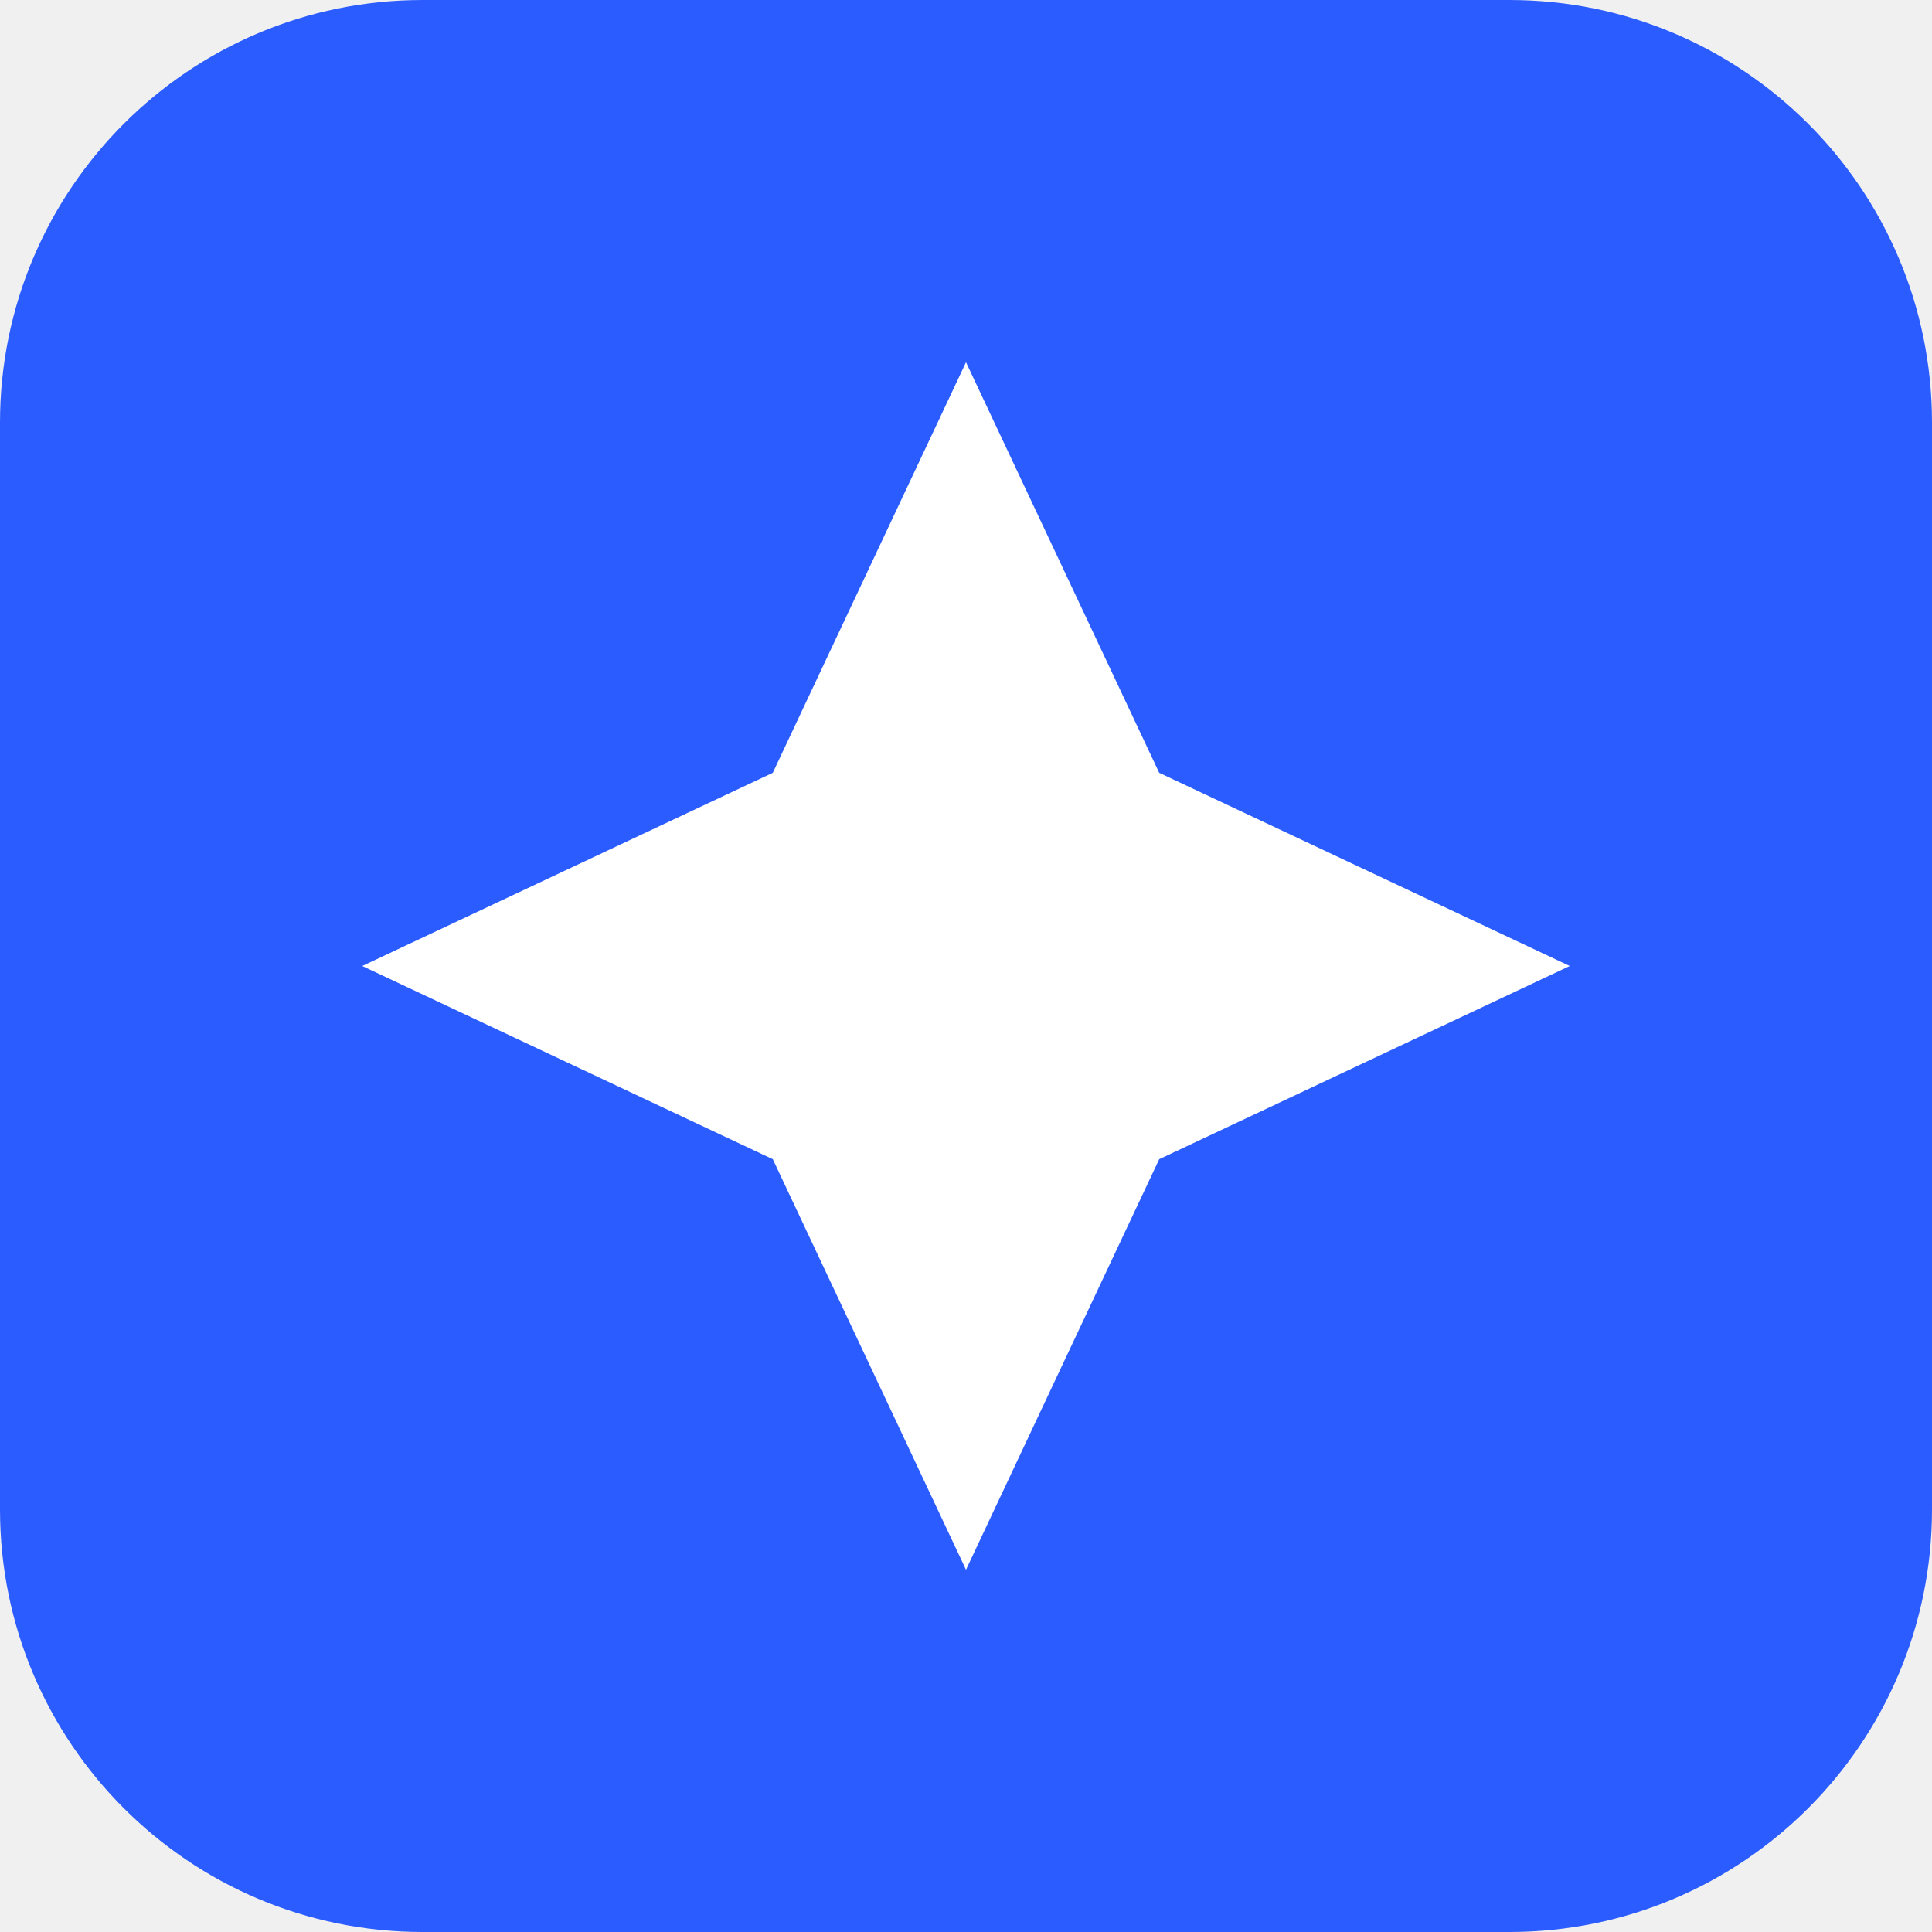
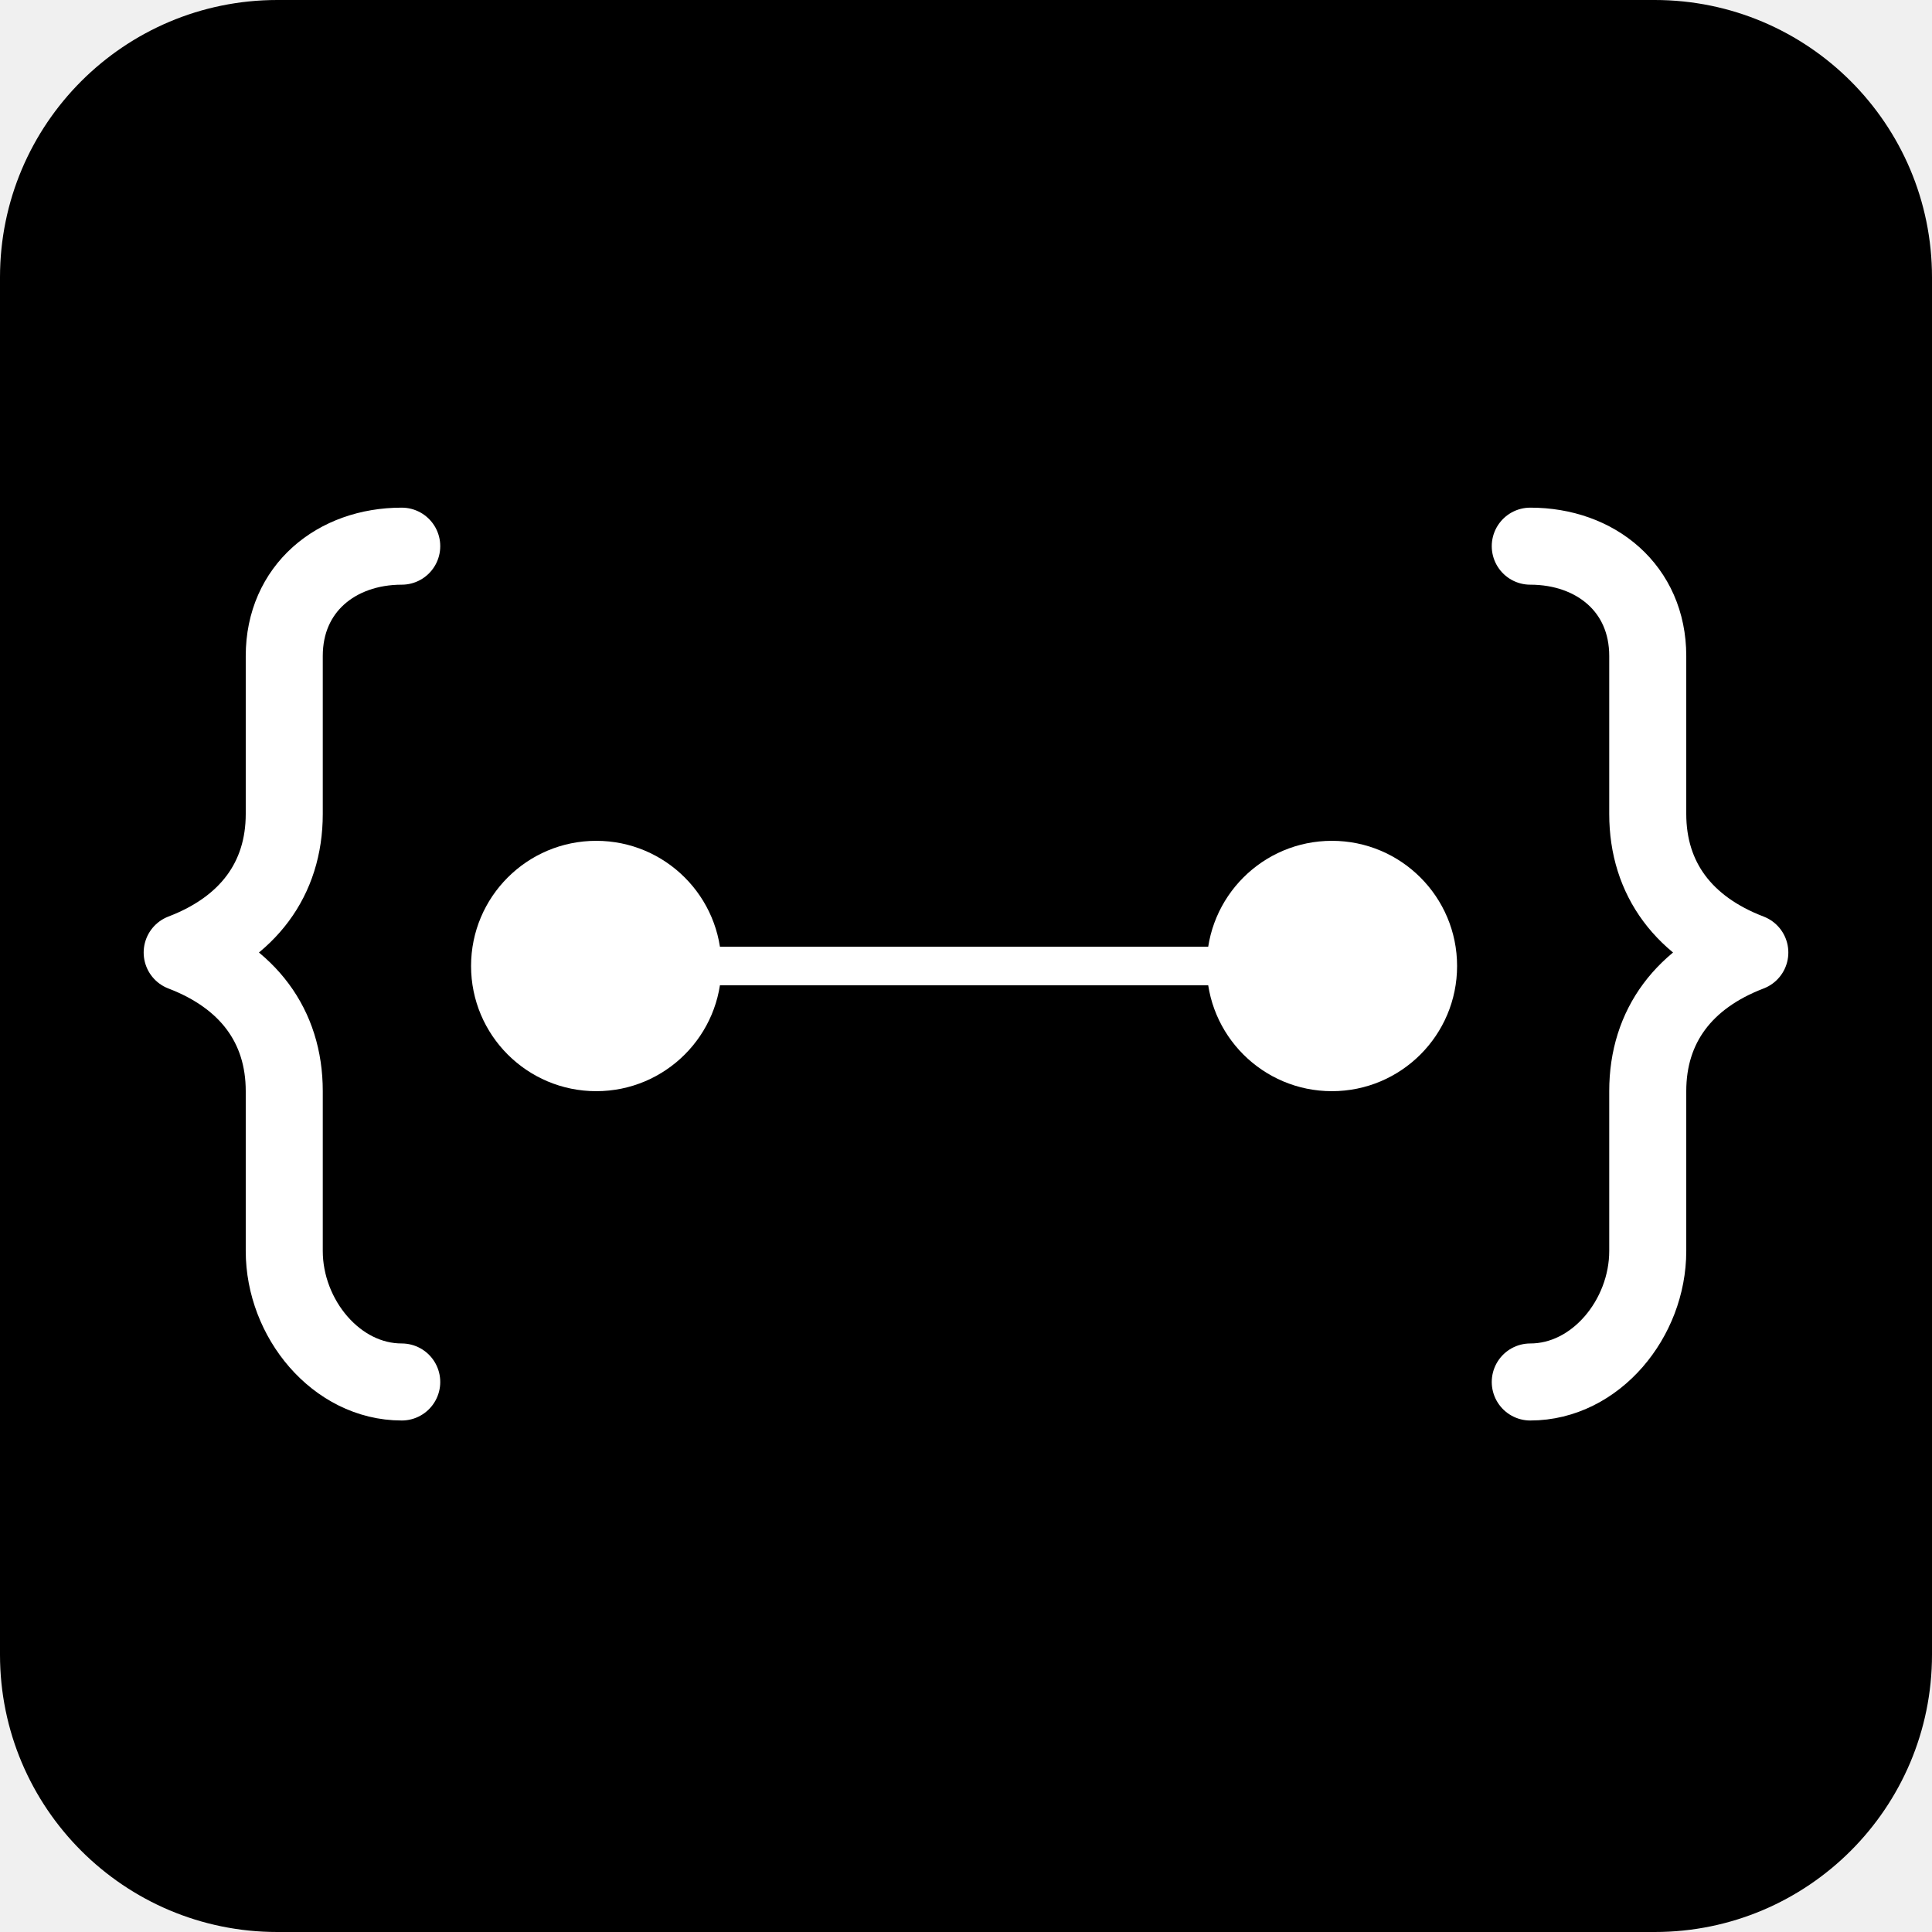
- <svg xmlns="http://www.w3.org/2000/svg" viewBox="0 0 32 32">
-   <rect width="32" height="32" rx="7" fill="#2b5cff" />
-   <path d="M16 6l3.2 6.8L26 16l-6.8 3.2L16 26l-3.2-6.8L6 16l6.8-3.2z" fill="#ffffff" />
+ <svg xmlns="http://www.w3.org/2000/svg" width="1254" height="1254" viewBox="0 0 1254 1254">
+   <rect x="0" y="0" width="1254" height="1254" rx="180" fill="#000000" />
+   <g transform="translate(627 627) scale(1.25) translate(-627 -627)">
+     <path d="M 334 409 C 300 409 273 431 273 466 V 548 C 273 582 254 607 220 620 C 254 633 273 658 273 692 V 775 C 273 810 300 843 334 843" fill="none" stroke="#FFFFFF" stroke-width="40" stroke-linecap="round" stroke-linejoin="round" />
+     <path d="M 920 409 C 954 409 981 431 981 466 V 548 C 981 582 1000 607 1034 620 C 1000 633 981 658 981 692 V 775 C 981 810 954 843 920 843" fill="none" stroke="#FFFFFF" stroke-width="40" stroke-linecap="round" stroke-linejoin="round" />
+     <line x1="435" y1="627" x2="817" y2="627" stroke="#FFFFFF" stroke-width="20" stroke-linecap="round" />
+     <circle cx="435" cy="627" r="65" fill="#FFFFFF" />
+     <circle cx="817" cy="627" r="65" fill="#FFFFFF" />
+   </g>
</svg>
